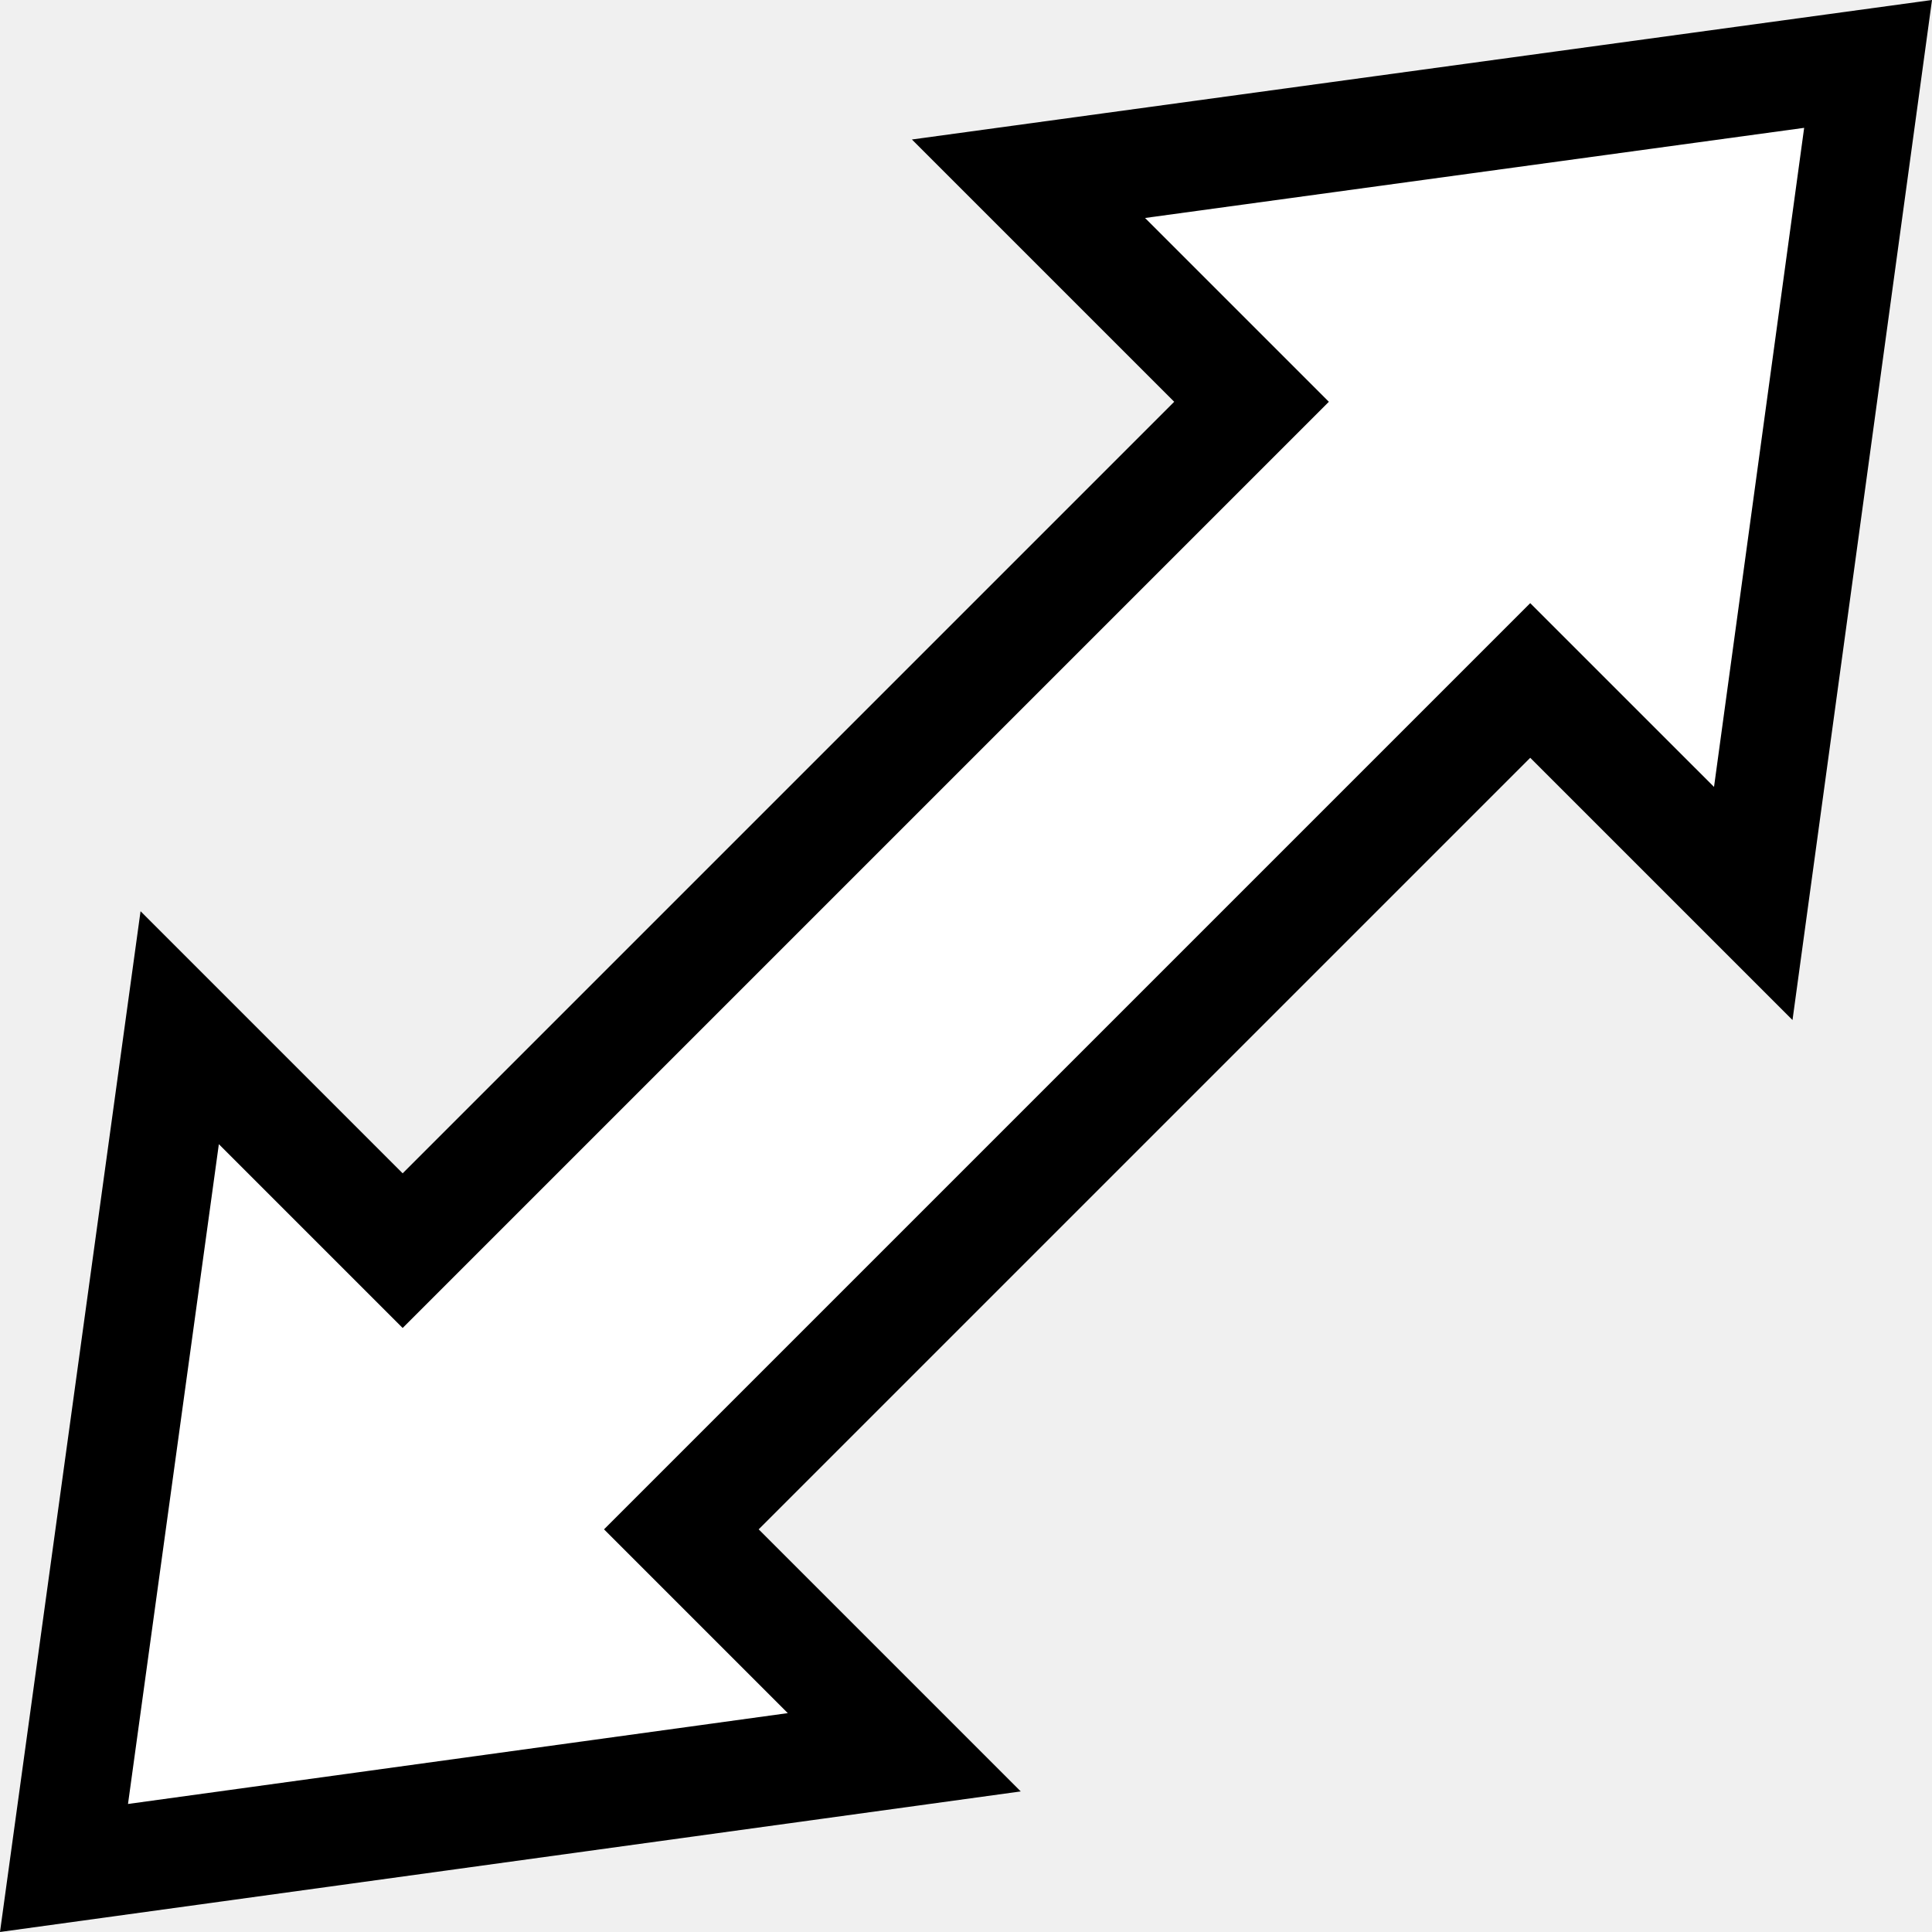
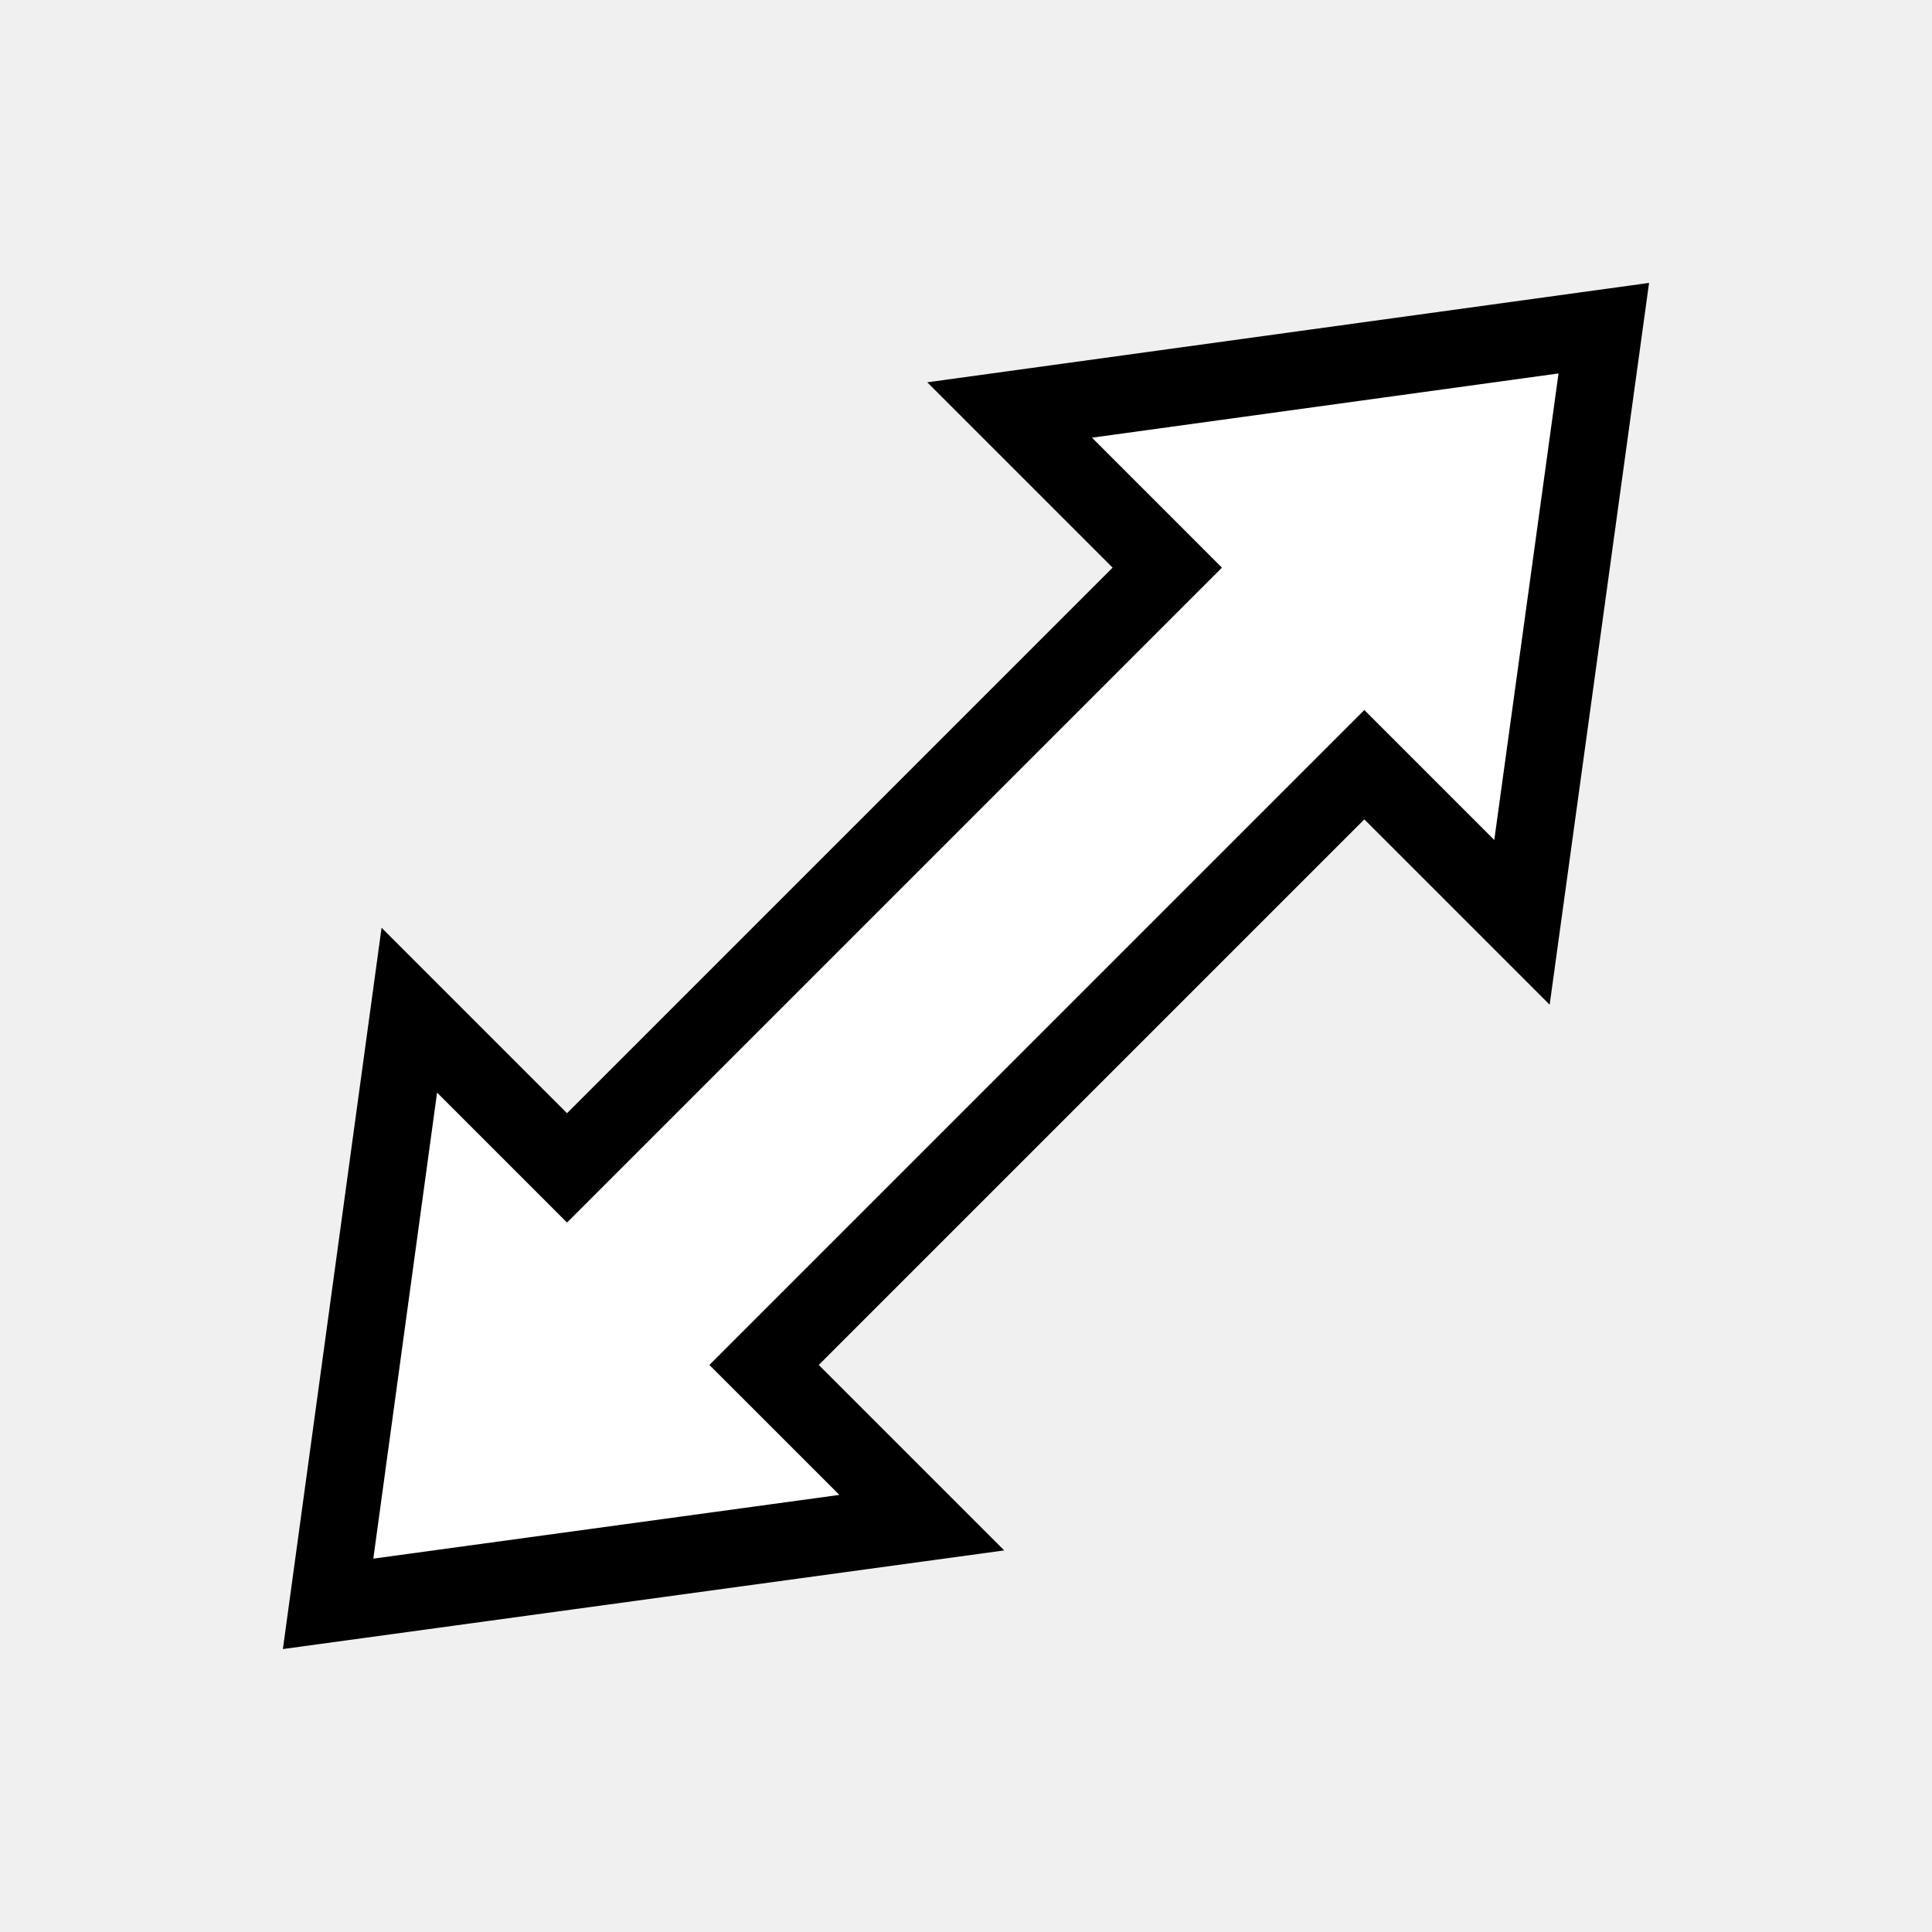
<svg xmlns="http://www.w3.org/2000/svg" version="1.1" id="svg1" width="75" height="75" viewBox="0 0 75 75" xml:space="preserve">
  <defs id="defs1" />
-   <path id="Selection" fill="none" stroke="#000000" stroke-width="0.586" d="M 66.538,30.548 59.403,23.414 23.448,59.369 30.582,66.503 4.969,70.03 8.496,44.417 15.631,51.552 51.586,15.597 44.451,8.462 70.037,4.963 Z" style="opacity:1;fill:#ffffff;fill-opacity:1;stroke:#000000;stroke-width:8.49;stroke-dasharray:none;stroke-opacity:1;paint-order:stroke markers fill" />
+   <path id="Selection" fill="none" stroke="#000000" stroke-width="0.586" d="m 16.967,42.415 5.045,5.045 25.424,-25.424 -5.045,-5.045 18.111,-2.494 -2.494,18.111 -5.045,-5.045 -25.424,25.424 5.045,5.045 -18.092,2.474 z" style="opacity:1;fill:#ffffff;fill-opacity:1;stroke:#000000;stroke-width:6.004;stroke-dasharray:none;stroke-opacity:1;paint-order:stroke markers fill" />
</svg>
